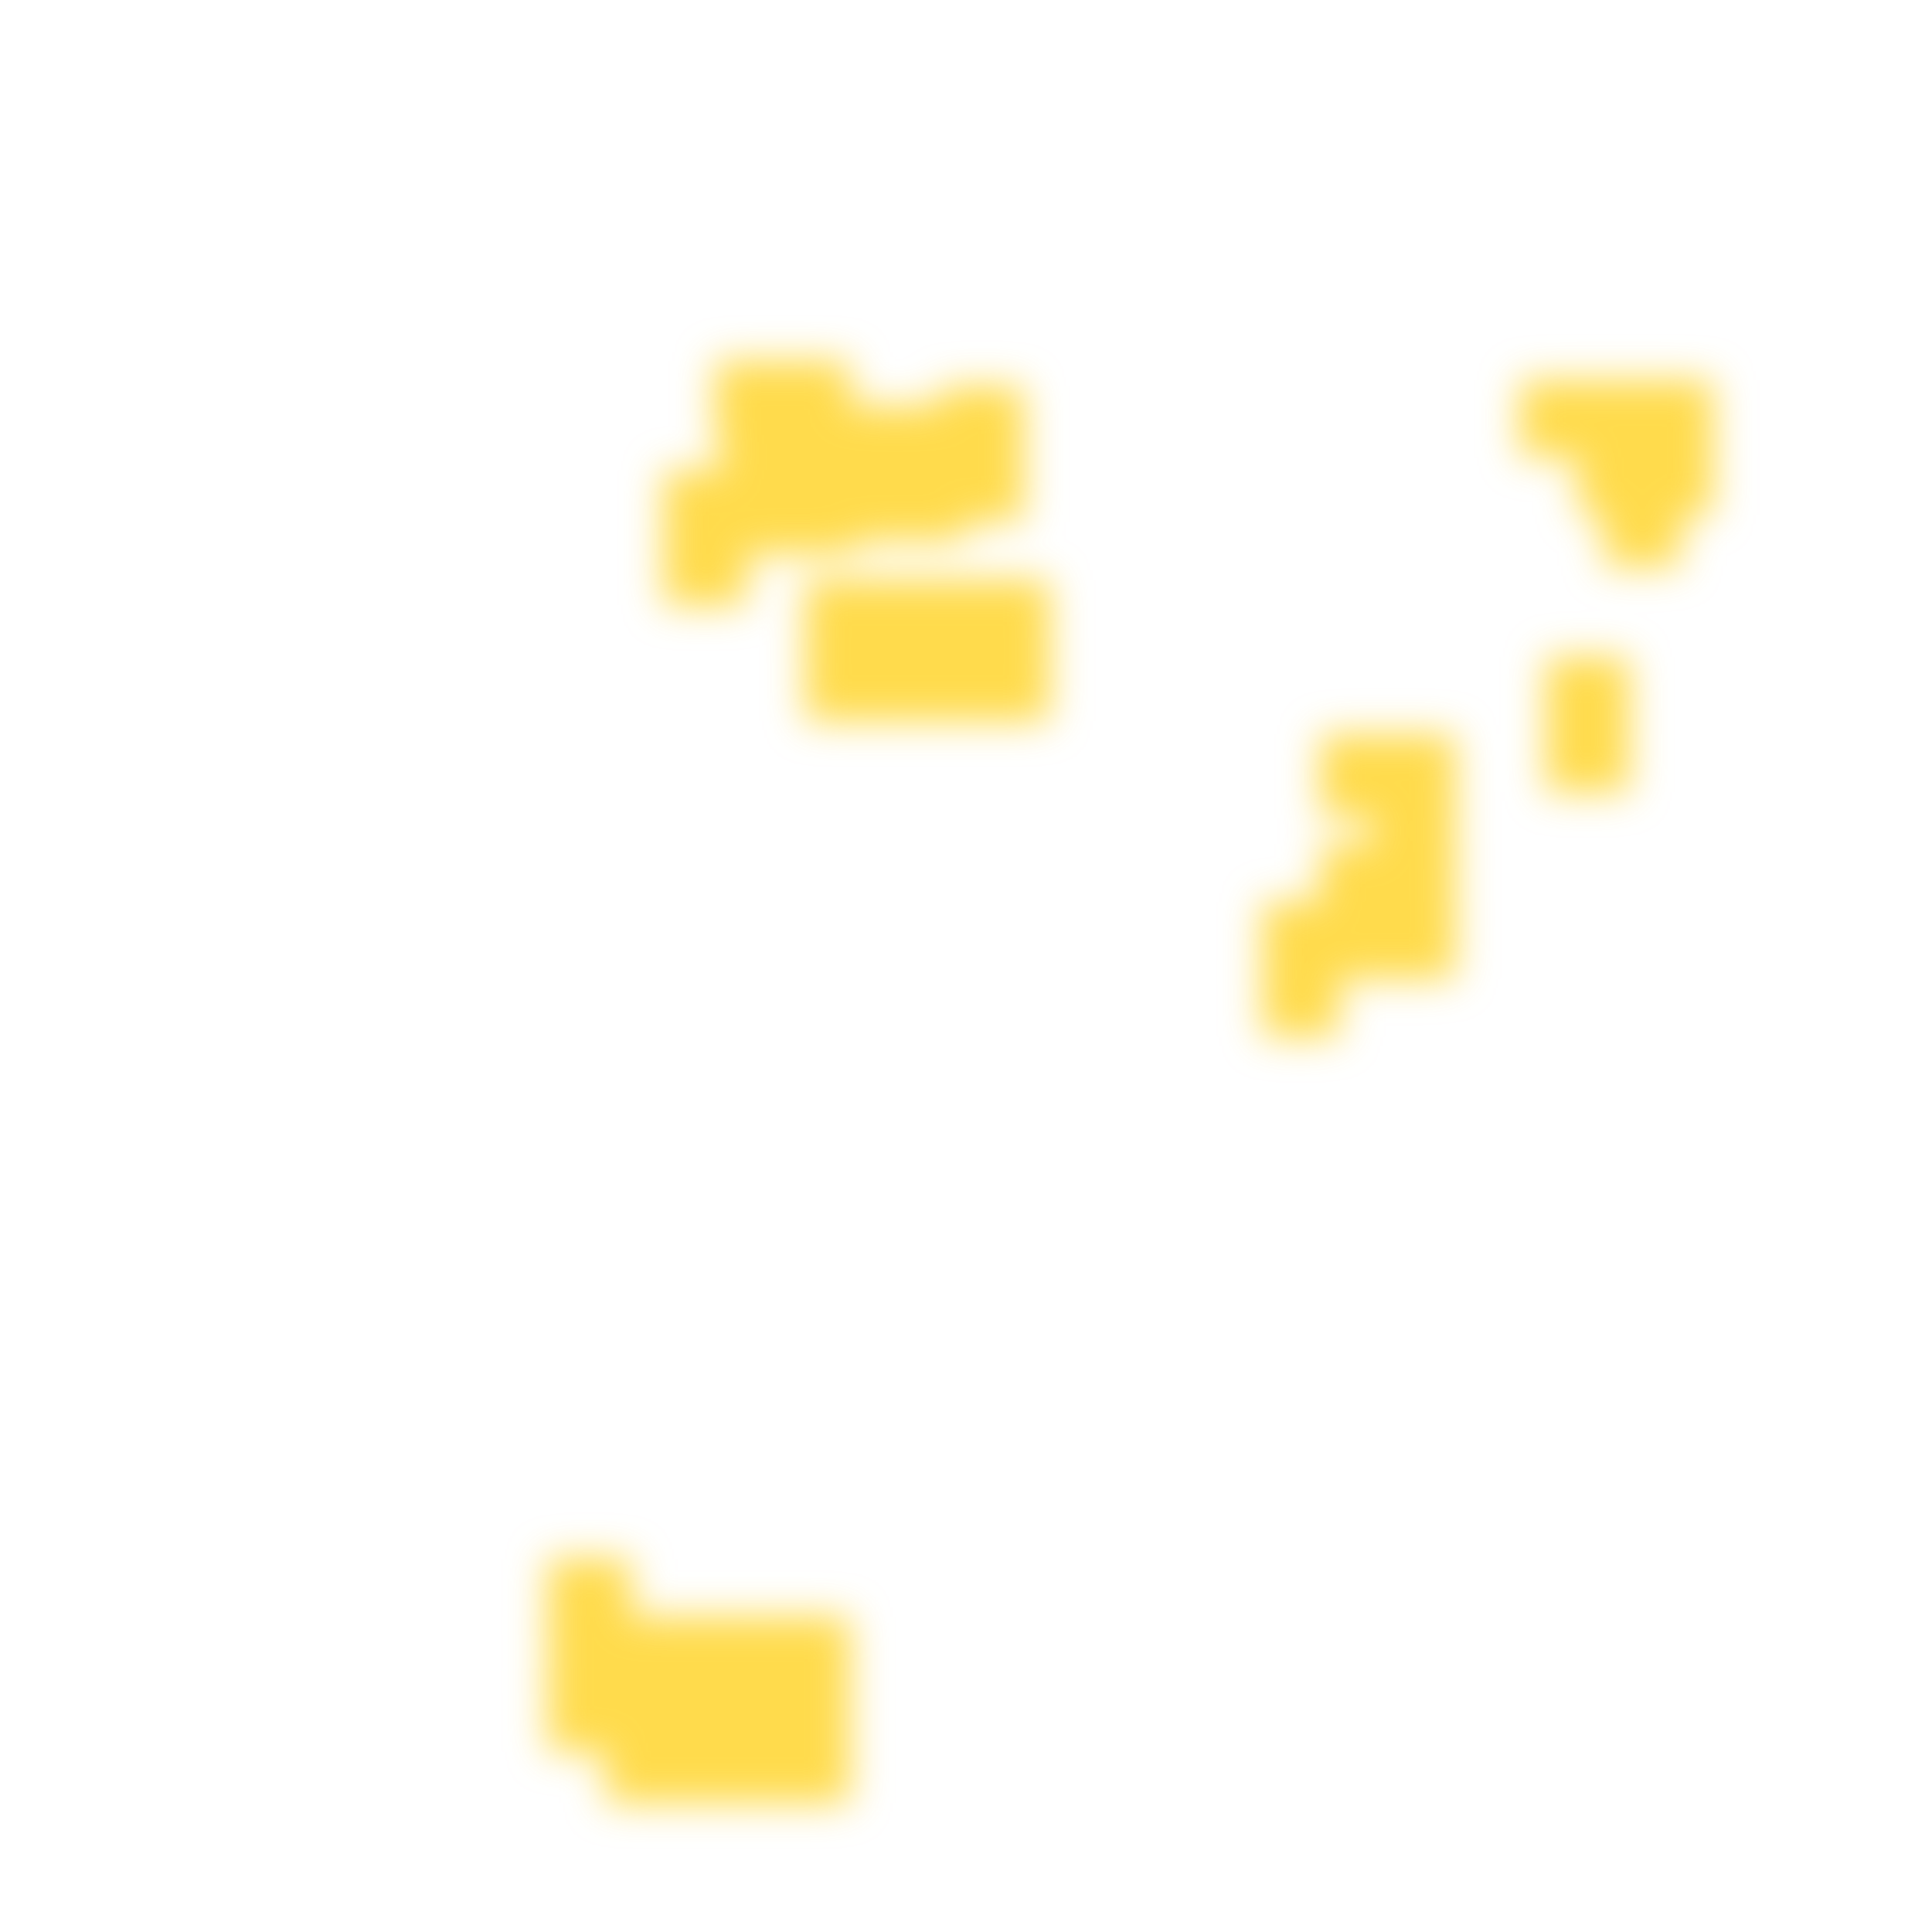
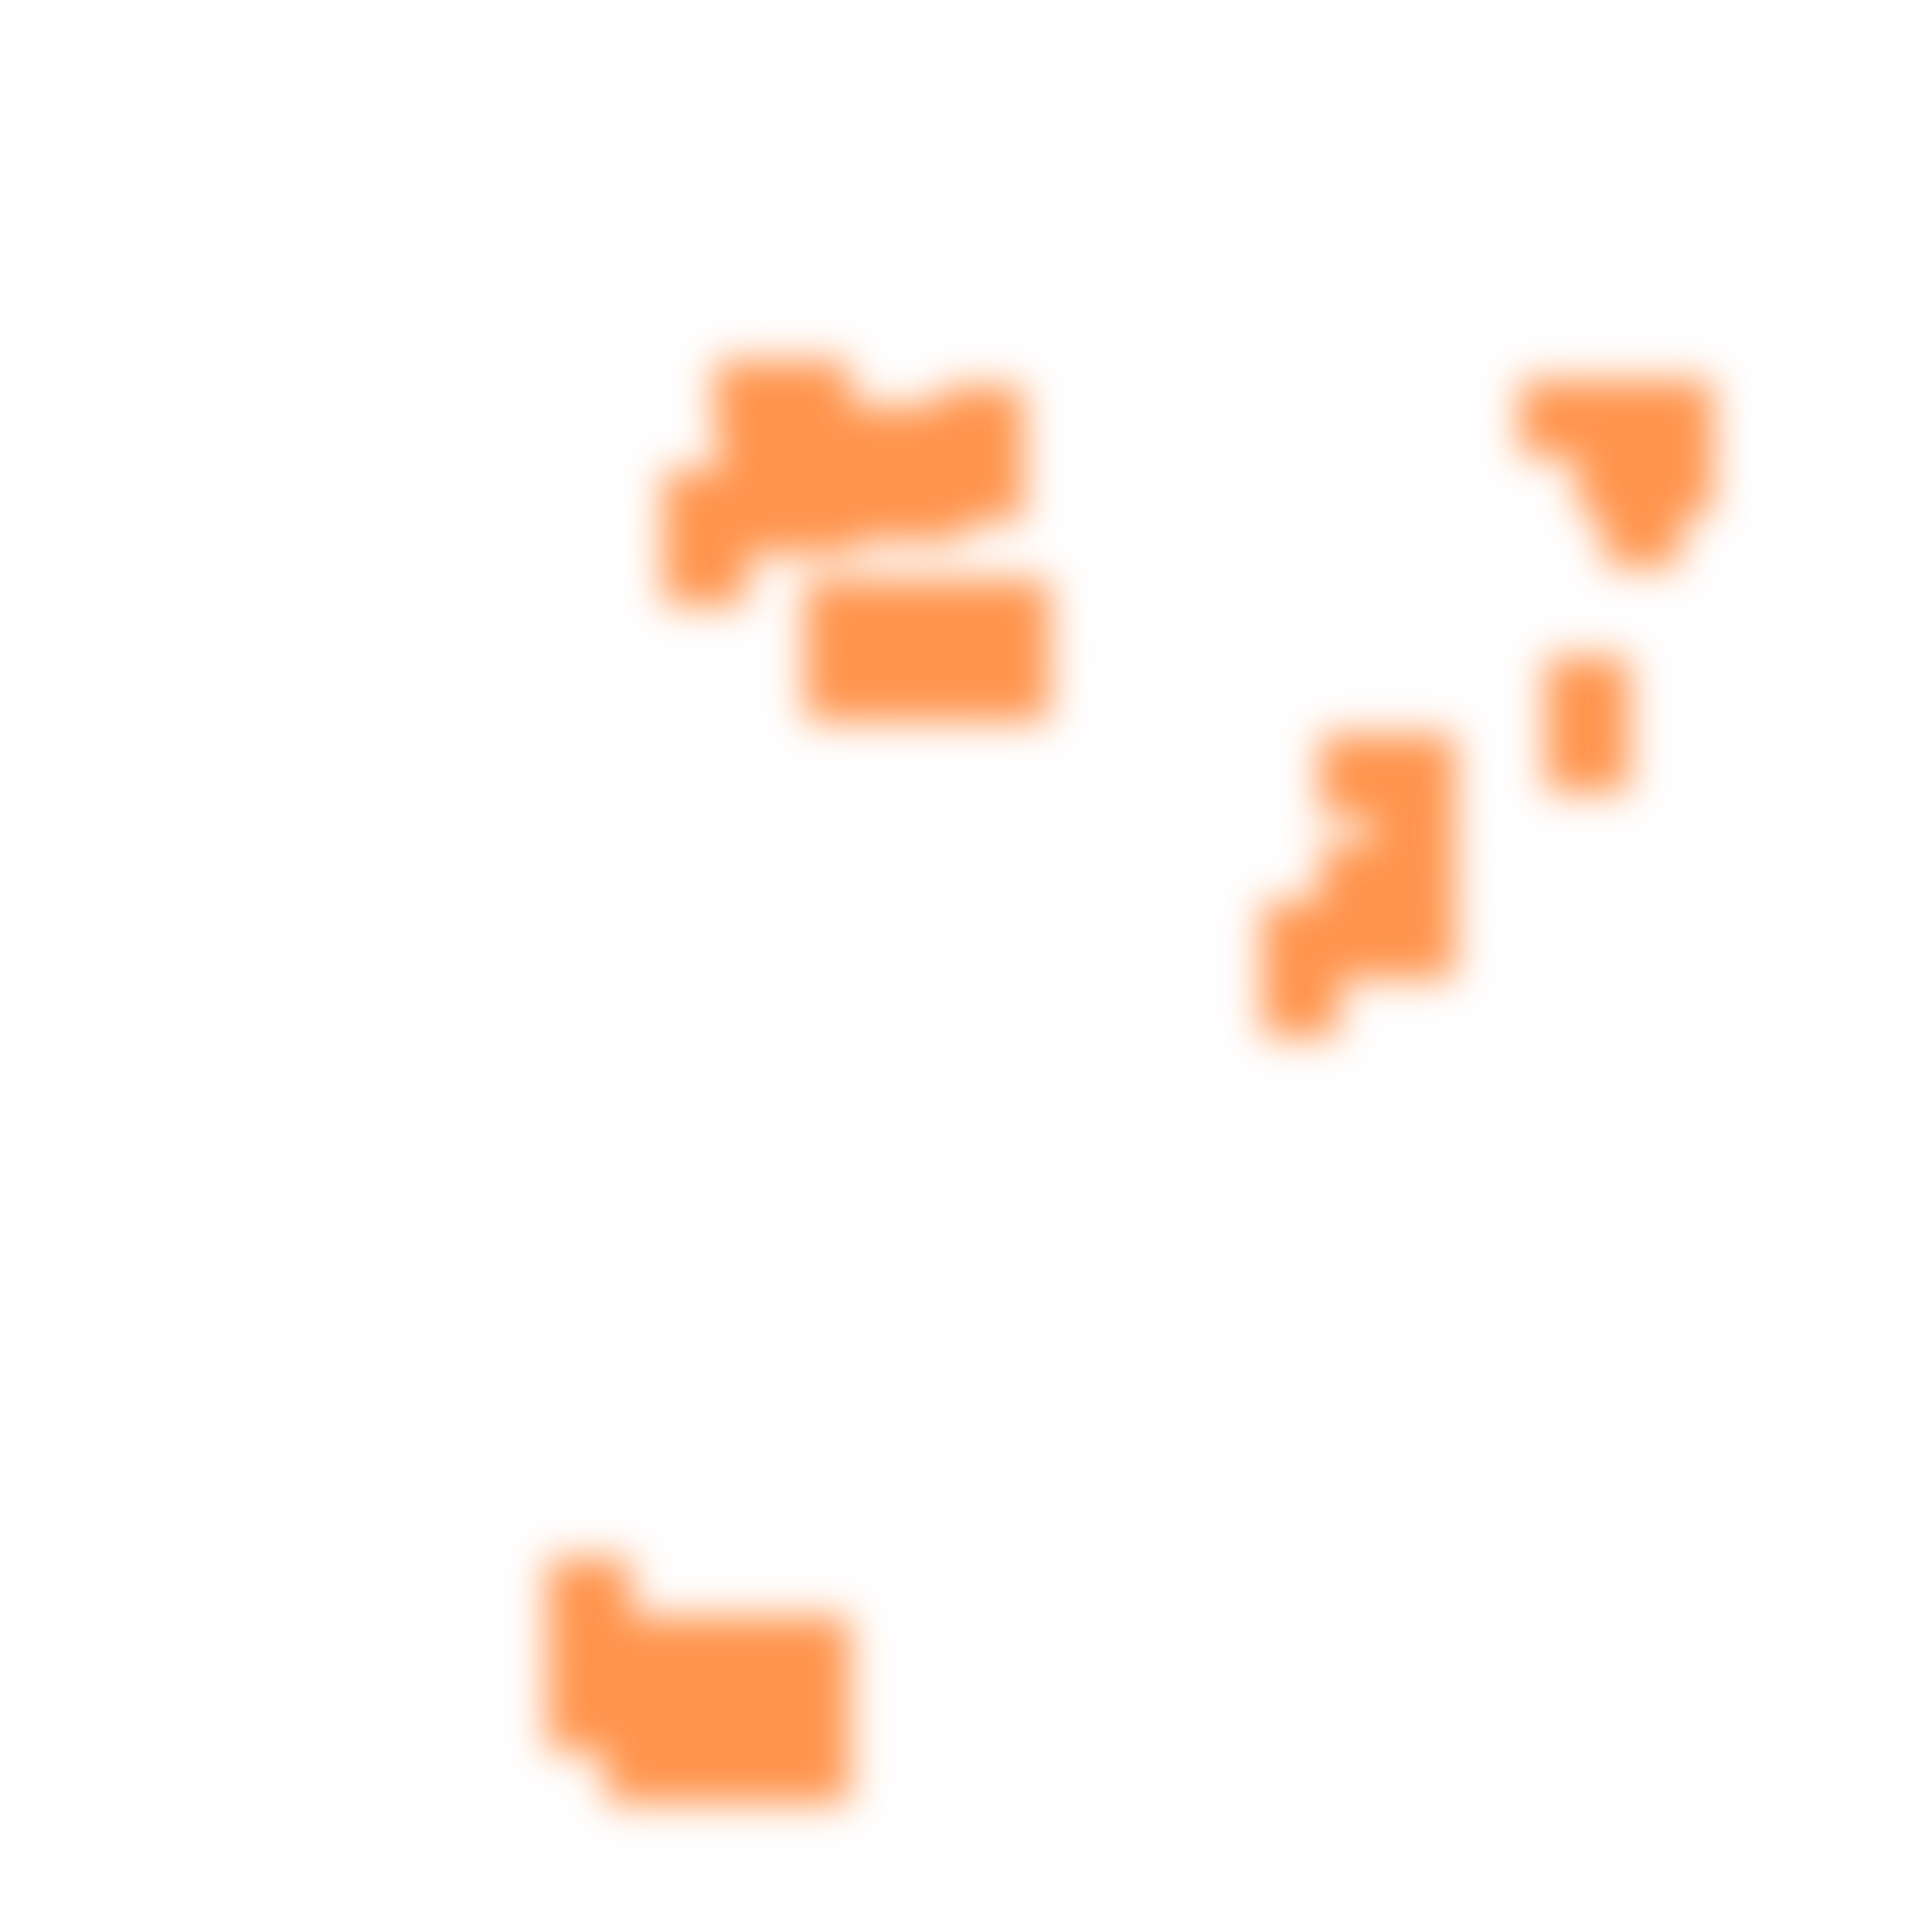
<svg xmlns="http://www.w3.org/2000/svg" width="300" height="300" viewBox="0 0 300 300" class="creatureMap" style="position:absolute;">
  <defs>
    <filter id="blur" x="-30%" y="-30%" width="160%" height="160%">
      <feGaussianBlur stdDeviation="3" />
    </filter>
    <pattern id="pattern-untameable" width="10" height="10" patternTransform="rotate(135)" patternUnits="userSpaceOnUse">
      <rect width="4" height="10" fill="black" />
    </pattern>
    <filter id="groupStroke">
      <feFlood result="outsideColor" flood-color="black" />
      <feMorphology in="SourceAlpha" operator="dilate" radius="2" />
      <feComposite result="strokeoutline1" in="outsideColor" operator="in" />
      <feComposite result="strokeoutline2" in="strokeoutline1" in2="SourceAlpha" operator="out" />
      <feGaussianBlur in="strokeoutline2" result="strokeblur" stdDeviation="1" />
    </filter>
    <style>
            .spawningMap-very-common { fill: #0F0; }
            .spawningMap-common { fill: #B2FF00; }
            .spawningMap-uncommon { fill: #FF0; }
            .spawningMap-very-uncommon { fill: #FC0; }
            .spawningMap-rare { fill: #F60; }
            .spawningMap-very-rare { fill: #F00; }
            .spawning-map-point { stroke:black; stroke-width:1; }
        </style>
  </defs>
  <g filter="url(#blur)" opacity="0.7">
-     <g class="spawningMap-very-uncommon">
+     <g class="spawningMap-rare">
      <rect x="120" y="56" width="12" height="13" />
      <rect x="245" y="67" width="12" height="13" />
      <rect x="253" y="67" width="13" height="13" />
      <rect x="253" y="59" width="13" height="12" />
      <rect x="240" y="110" width="13" height="13" />
      <rect x="240" y="102" width="13" height="12" />
      <rect x="213" y="140" width="13" height="12" />
      <rect x="196" y="140" width="12" height="13" />
      <rect x="213" y="131" width="13" height="13" />
      <rect x="205" y="140" width="12" height="12" />
      <rect x="205" y="131" width="12" height="13" />
      <rect x="103" y="82" width="13" height="12" />
      <rect x="103" y="73" width="13" height="13" />
      <rect x="125" y="99" width="13" height="13" />
      <rect x="125" y="90" width="13" height="13" />
      <rect x="134" y="99" width="12" height="13" />
      <rect x="134" y="90" width="12" height="13" />
      <rect x="143" y="99" width="12" height="13" />
      <rect x="143" y="90" width="12" height="13" />
      <rect x="151" y="99" width="12" height="13" />
      <rect x="151" y="90" width="12" height="13" />
      <rect x="138" y="71" width="12" height="13" />
      <rect x="138" y="63" width="12" height="12" />
      <rect x="112" y="65" width="12" height="12" />
      <rect x="120" y="65" width="13" height="12" />
      <rect x="111" y="251" width="13" height="12" />
      <rect x="120" y="251" width="12" height="12" />
      <rect x="111" y="259" width="13" height="13" />
      <rect x="120" y="259" width="12" height="13" />
      <rect x="103" y="259" width="12" height="13" />
      <rect x="94" y="251" width="13" height="12" />
      <rect x="94" y="259" width="13" height="13" />
      <rect x="94" y="268" width="13" height="12" />
      <rect x="196" y="149" width="12" height="12" />
      <rect x="213" y="123" width="13" height="12" />
      <rect x="213" y="114" width="13" height="13" />
      <rect x="205" y="114" width="12" height="13" />
      <rect x="112" y="73" width="12" height="13" />
      <rect x="249" y="76" width="12" height="12" />
      <rect x="120" y="73" width="13" height="13" />
      <rect x="129" y="71" width="12" height="13" />
      <rect x="129" y="63" width="12" height="12" />
      <rect x="146" y="69" width="13" height="12" />
      <rect x="146" y="60" width="13" height="12" />
      <rect x="111" y="56" width="13" height="13" />
      <rect x="245" y="59" width="12" height="12" />
      <rect x="103" y="251" width="12" height="12" />
      <rect x="111" y="268" width="13" height="12" />
      <rect x="120" y="268" width="12" height="12" />
      <rect x="103" y="268" width="12" height="12" />
      <rect x="85" y="242" width="13" height="12" />
      <rect x="85" y="251" width="13" height="12" />
      <rect x="85" y="259" width="13" height="13" />
      <rect x="236" y="59" width="12" height="12" />
    </g>
  </g>
</svg>
